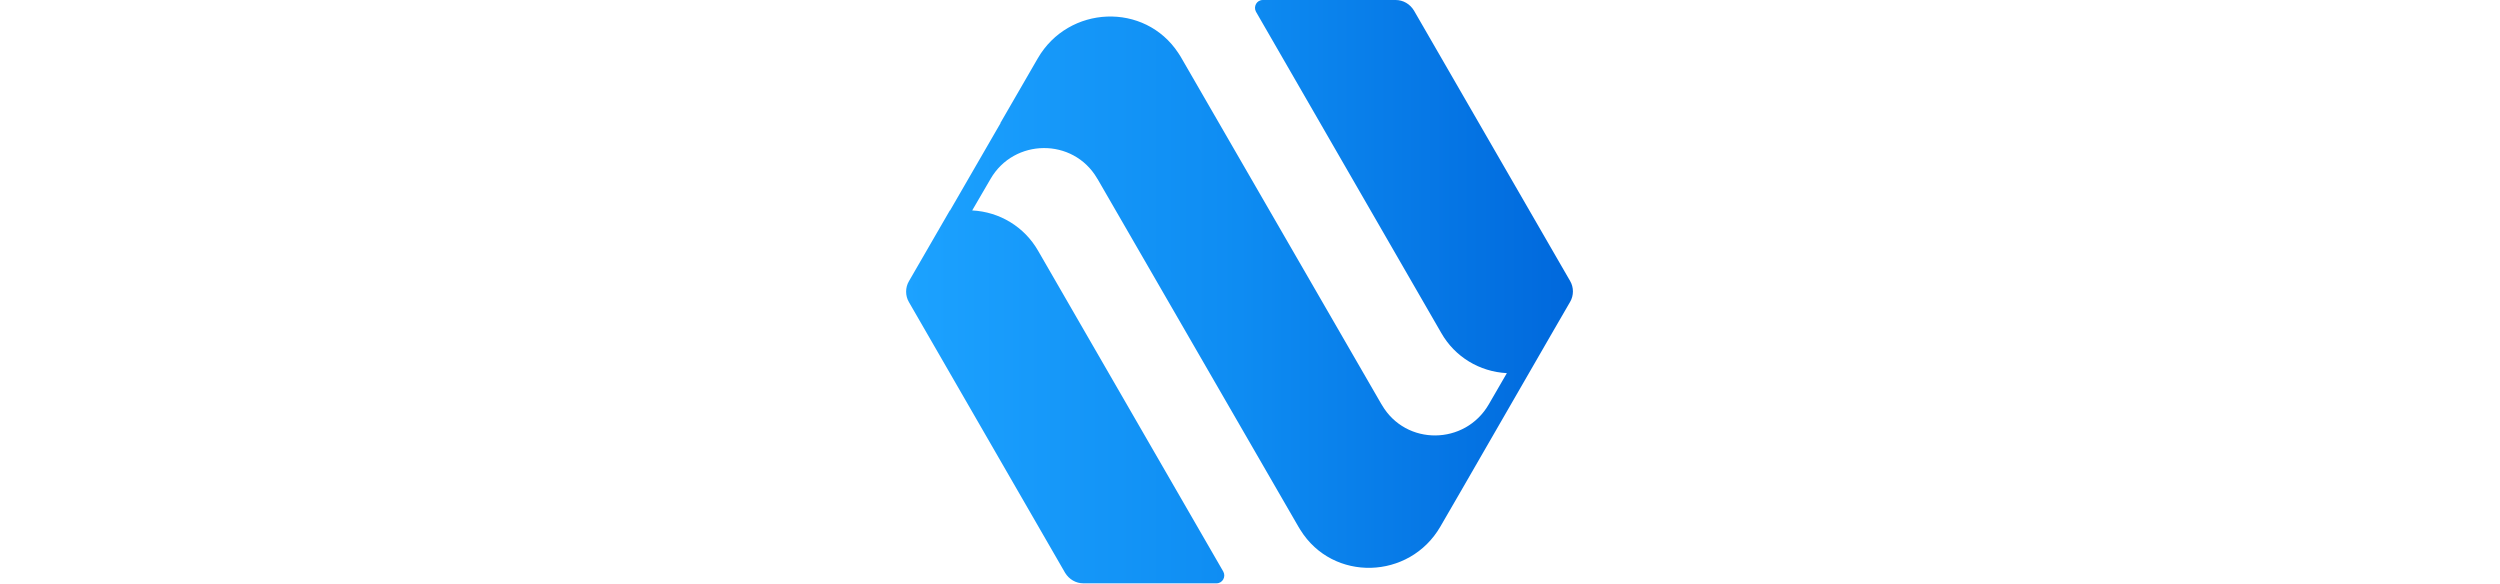
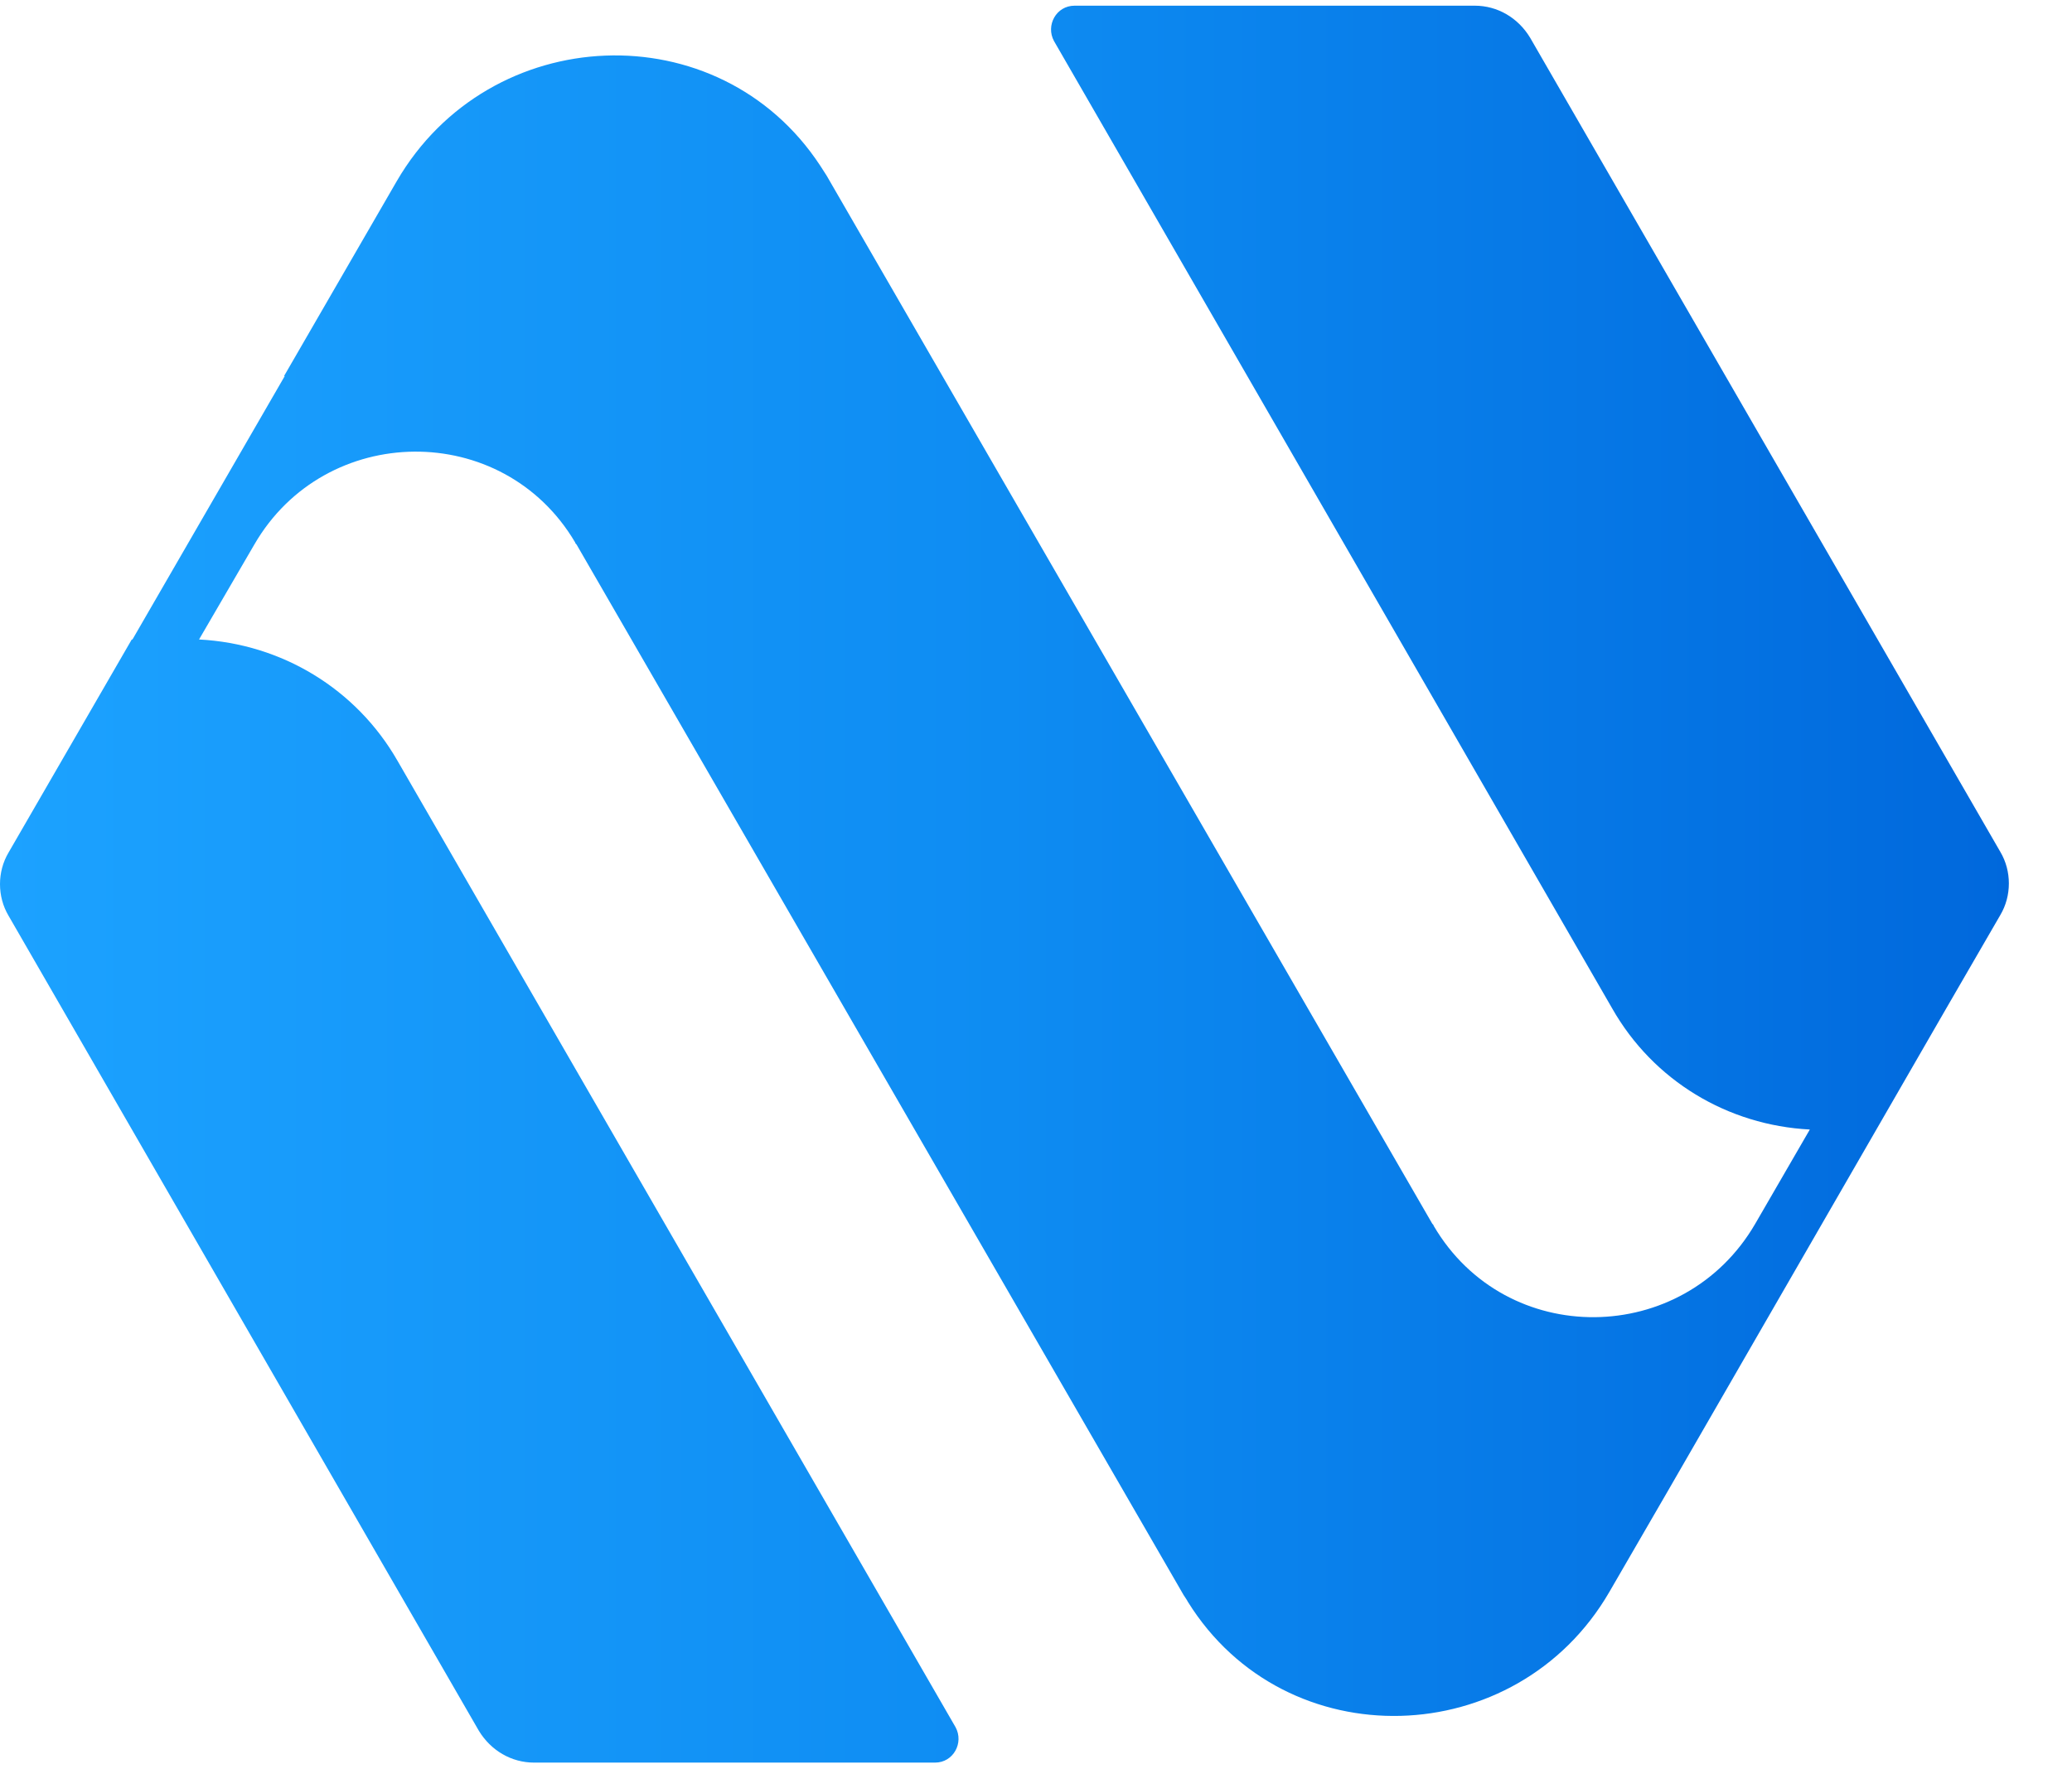
- <svg xmlns="http://www.w3.org/2000/svg" id="nlwhE58XAS" viewBox="20 20 95.0 80.576" height="100.576" width="115.0" style="width: 150px; height: 35px; position: absolute; top: 0; left: 0; transform: translate(0, 0); z-index: 0; overflow: visible;">
+ <svg xmlns="http://www.w3.org/2000/svg" id="nlwhE58XAS" viewBox="20 20 95.0 80.576" height="100.576" width="115.0" style="width: 41px; height: 35px; position: absolute; top: 0; left: 0; transform: translate(0, 0); z-index: 0; overflow: visible;">
  <defs id="SvgjsDefs1986">
    <linearGradient id="SvgjsLinearGradient1991">
      <stop id="SvgjsStop1992" stop-color="#1ca2ff" offset="0">

</stop>
      <stop id="SvgjsStop1993" stop-color="#0e8cf2" offset="0.5">
</stop>
      <stop id="SvgjsStop1994" stop-color="#0068dc" offset="1">
</stop>
    </linearGradient>
  </defs>
  <g id="SvgjsG1987" featurekey="v37d4h-0" transform="matrix(0.3247717,0,0,0.3247717,17.33687,11.71832)" fill="url(#SvgjsLinearGradient1991)">
    <g>
      <path d="M64.3,132.1l78.8,136.5c1.2,2.2-0.3,5-2.9,5H83.6c-3.2,0-6.1-1.7-7.8-4.5L9.4,154c-1.6-2.7-1.6-6.2,0-8.9L26.8,115h0.1   l21.5-37.2h-0.1l15.9-27.5c13.1-22.6,45.5-24,59.8-2.2c0.3,0.5,0.6,0.9,0.9,1.4l85.5,148c0.1,0.1,0.2,0.2,0.2,0.3   c10.2,17.4,35.3,17.1,45.4-0.3l7.7-13.3c-11.6-0.6-22.1-6.9-27.9-17.1L157,30.5c-1.2-2.2,0.3-5,2.9-5h56.5c3.2,0,6.1,1.7,7.8,4.5   l66.4,115c1.6,2.7,1.6,6.2,0,8.9l-7.7,13.3L243.8,235l-8.4,14.5c-13.1,22.6-45.7,23.6-59.5,1.4c-0.2-0.4-0.6-0.9-0.8-1.3l-85.5-148   c-0.1-0.1-0.2-0.2-0.2-0.3c-10.2-17.3-35.3-17-45.3,0.3L36.3,115C48,115.6,58.5,122,64.3,132.1z">
</path>
    </g>
  </g>
</svg>
